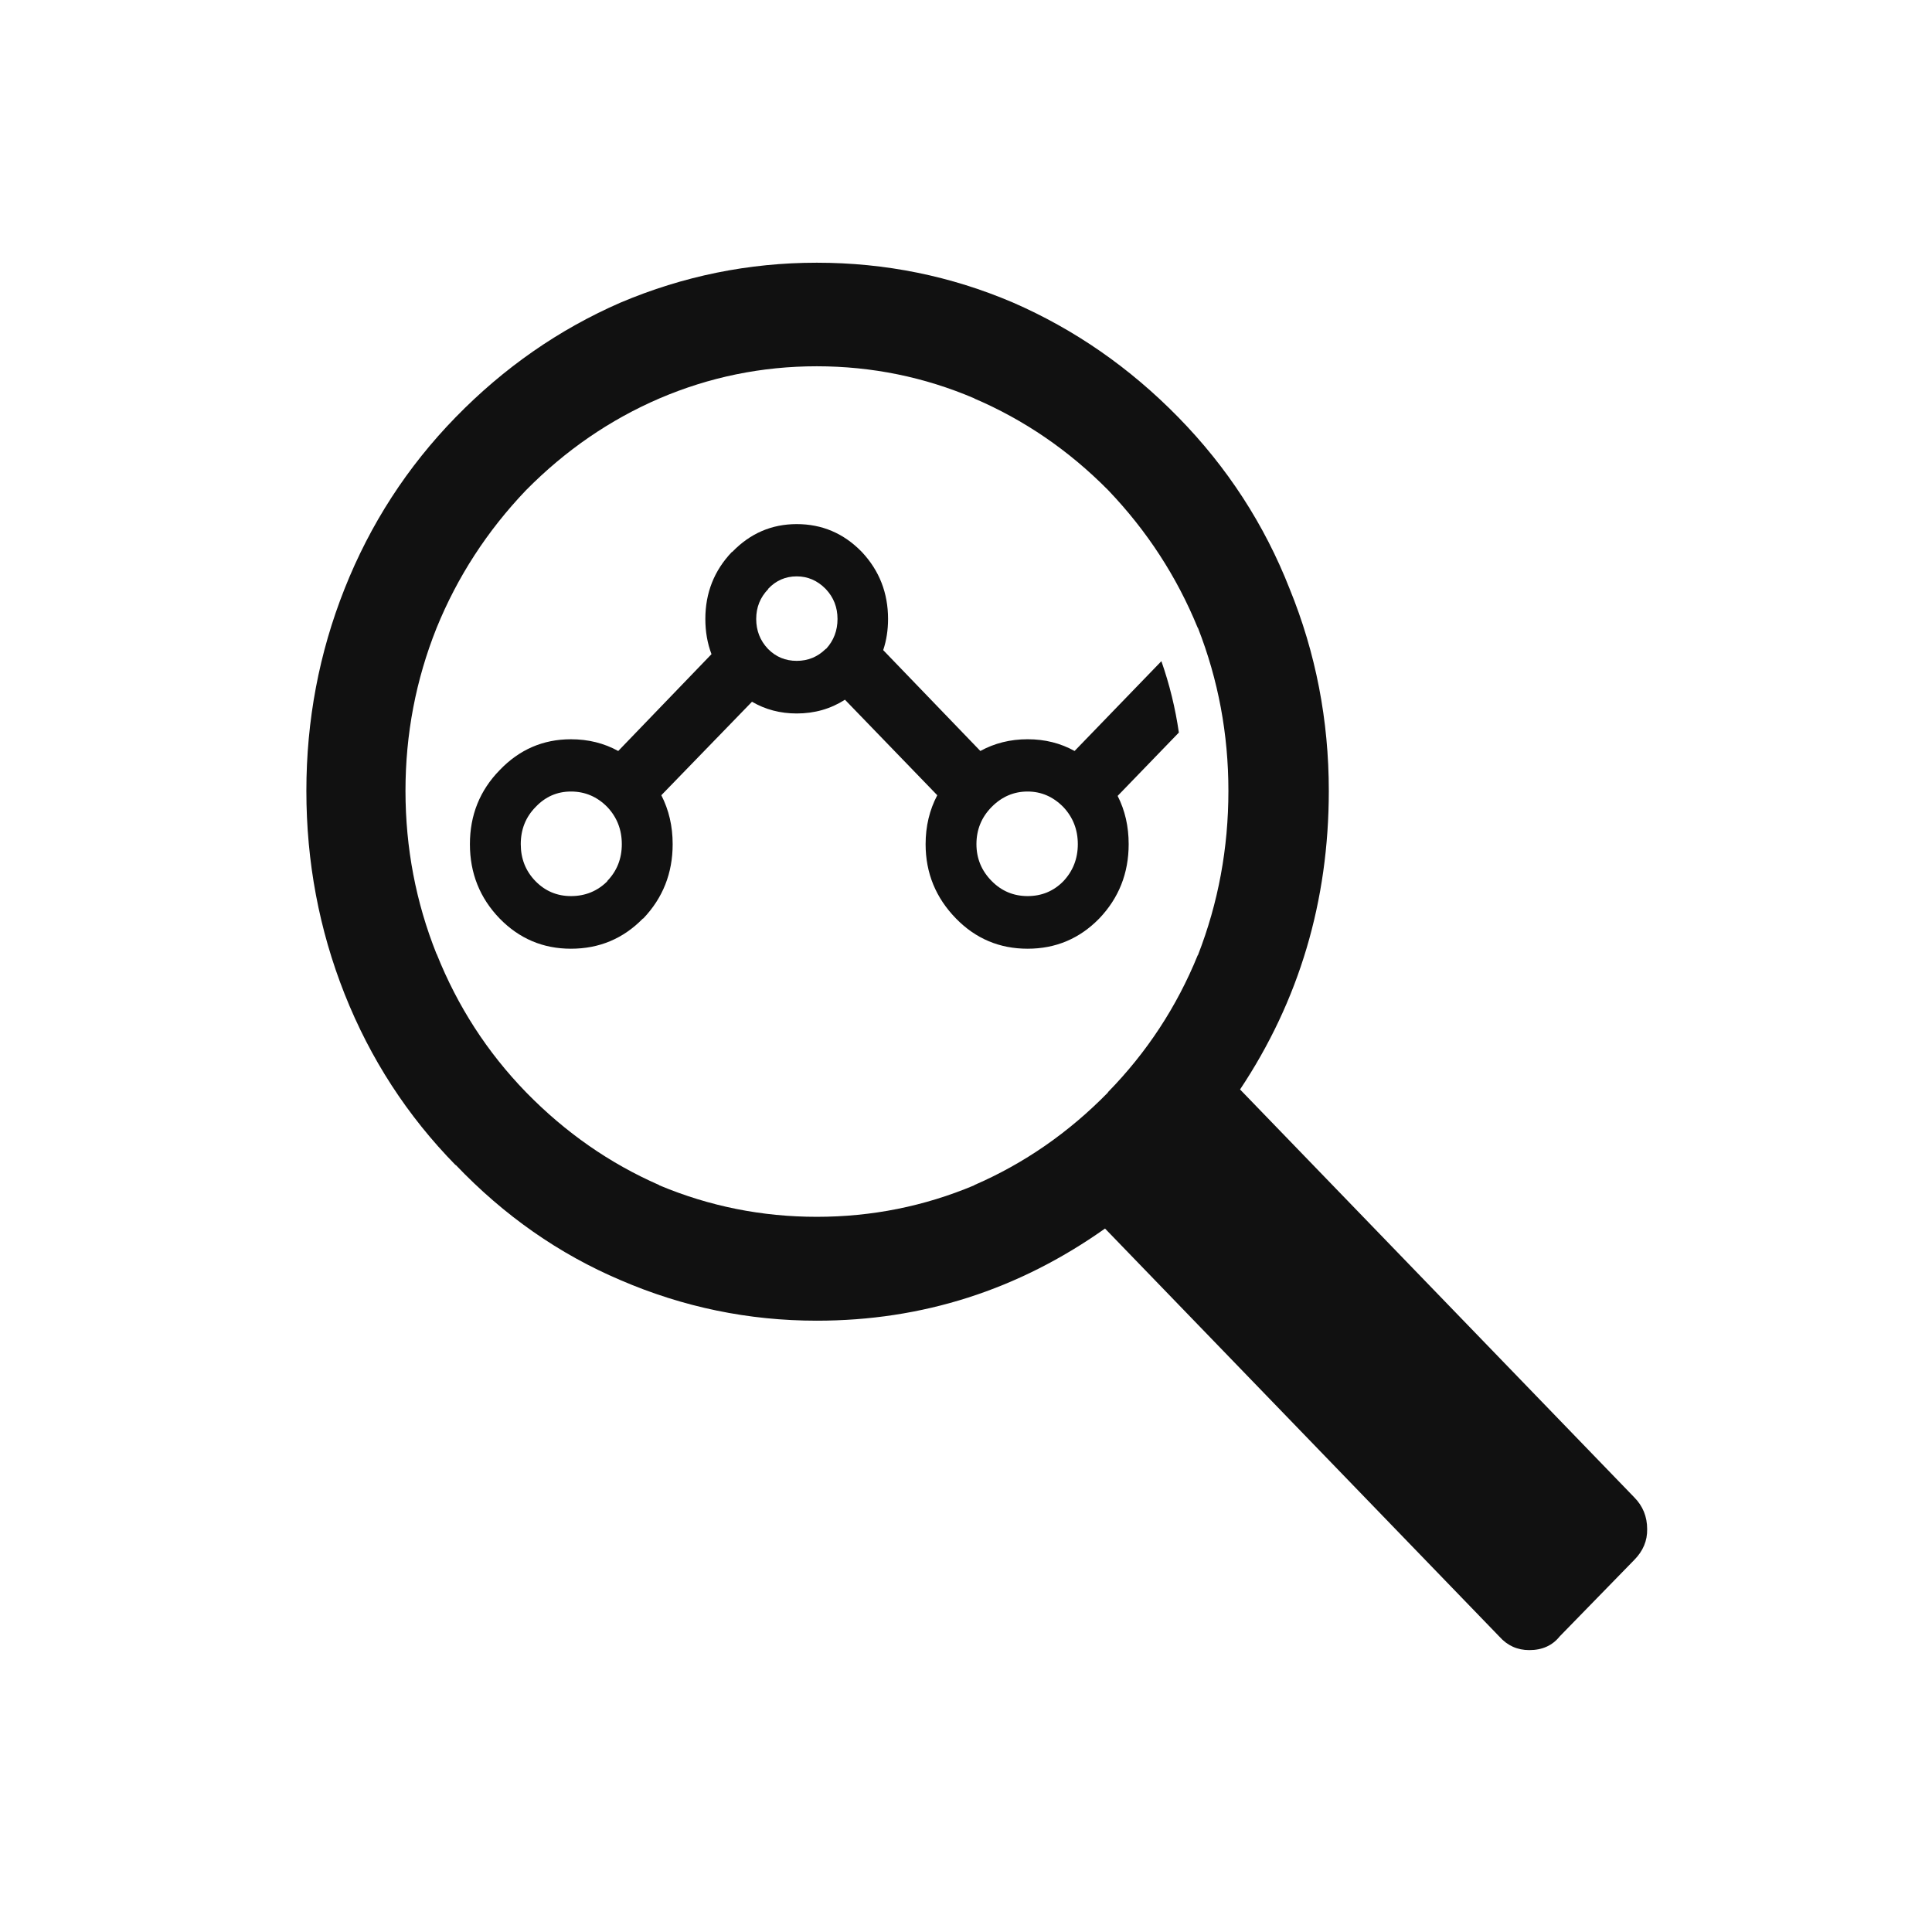
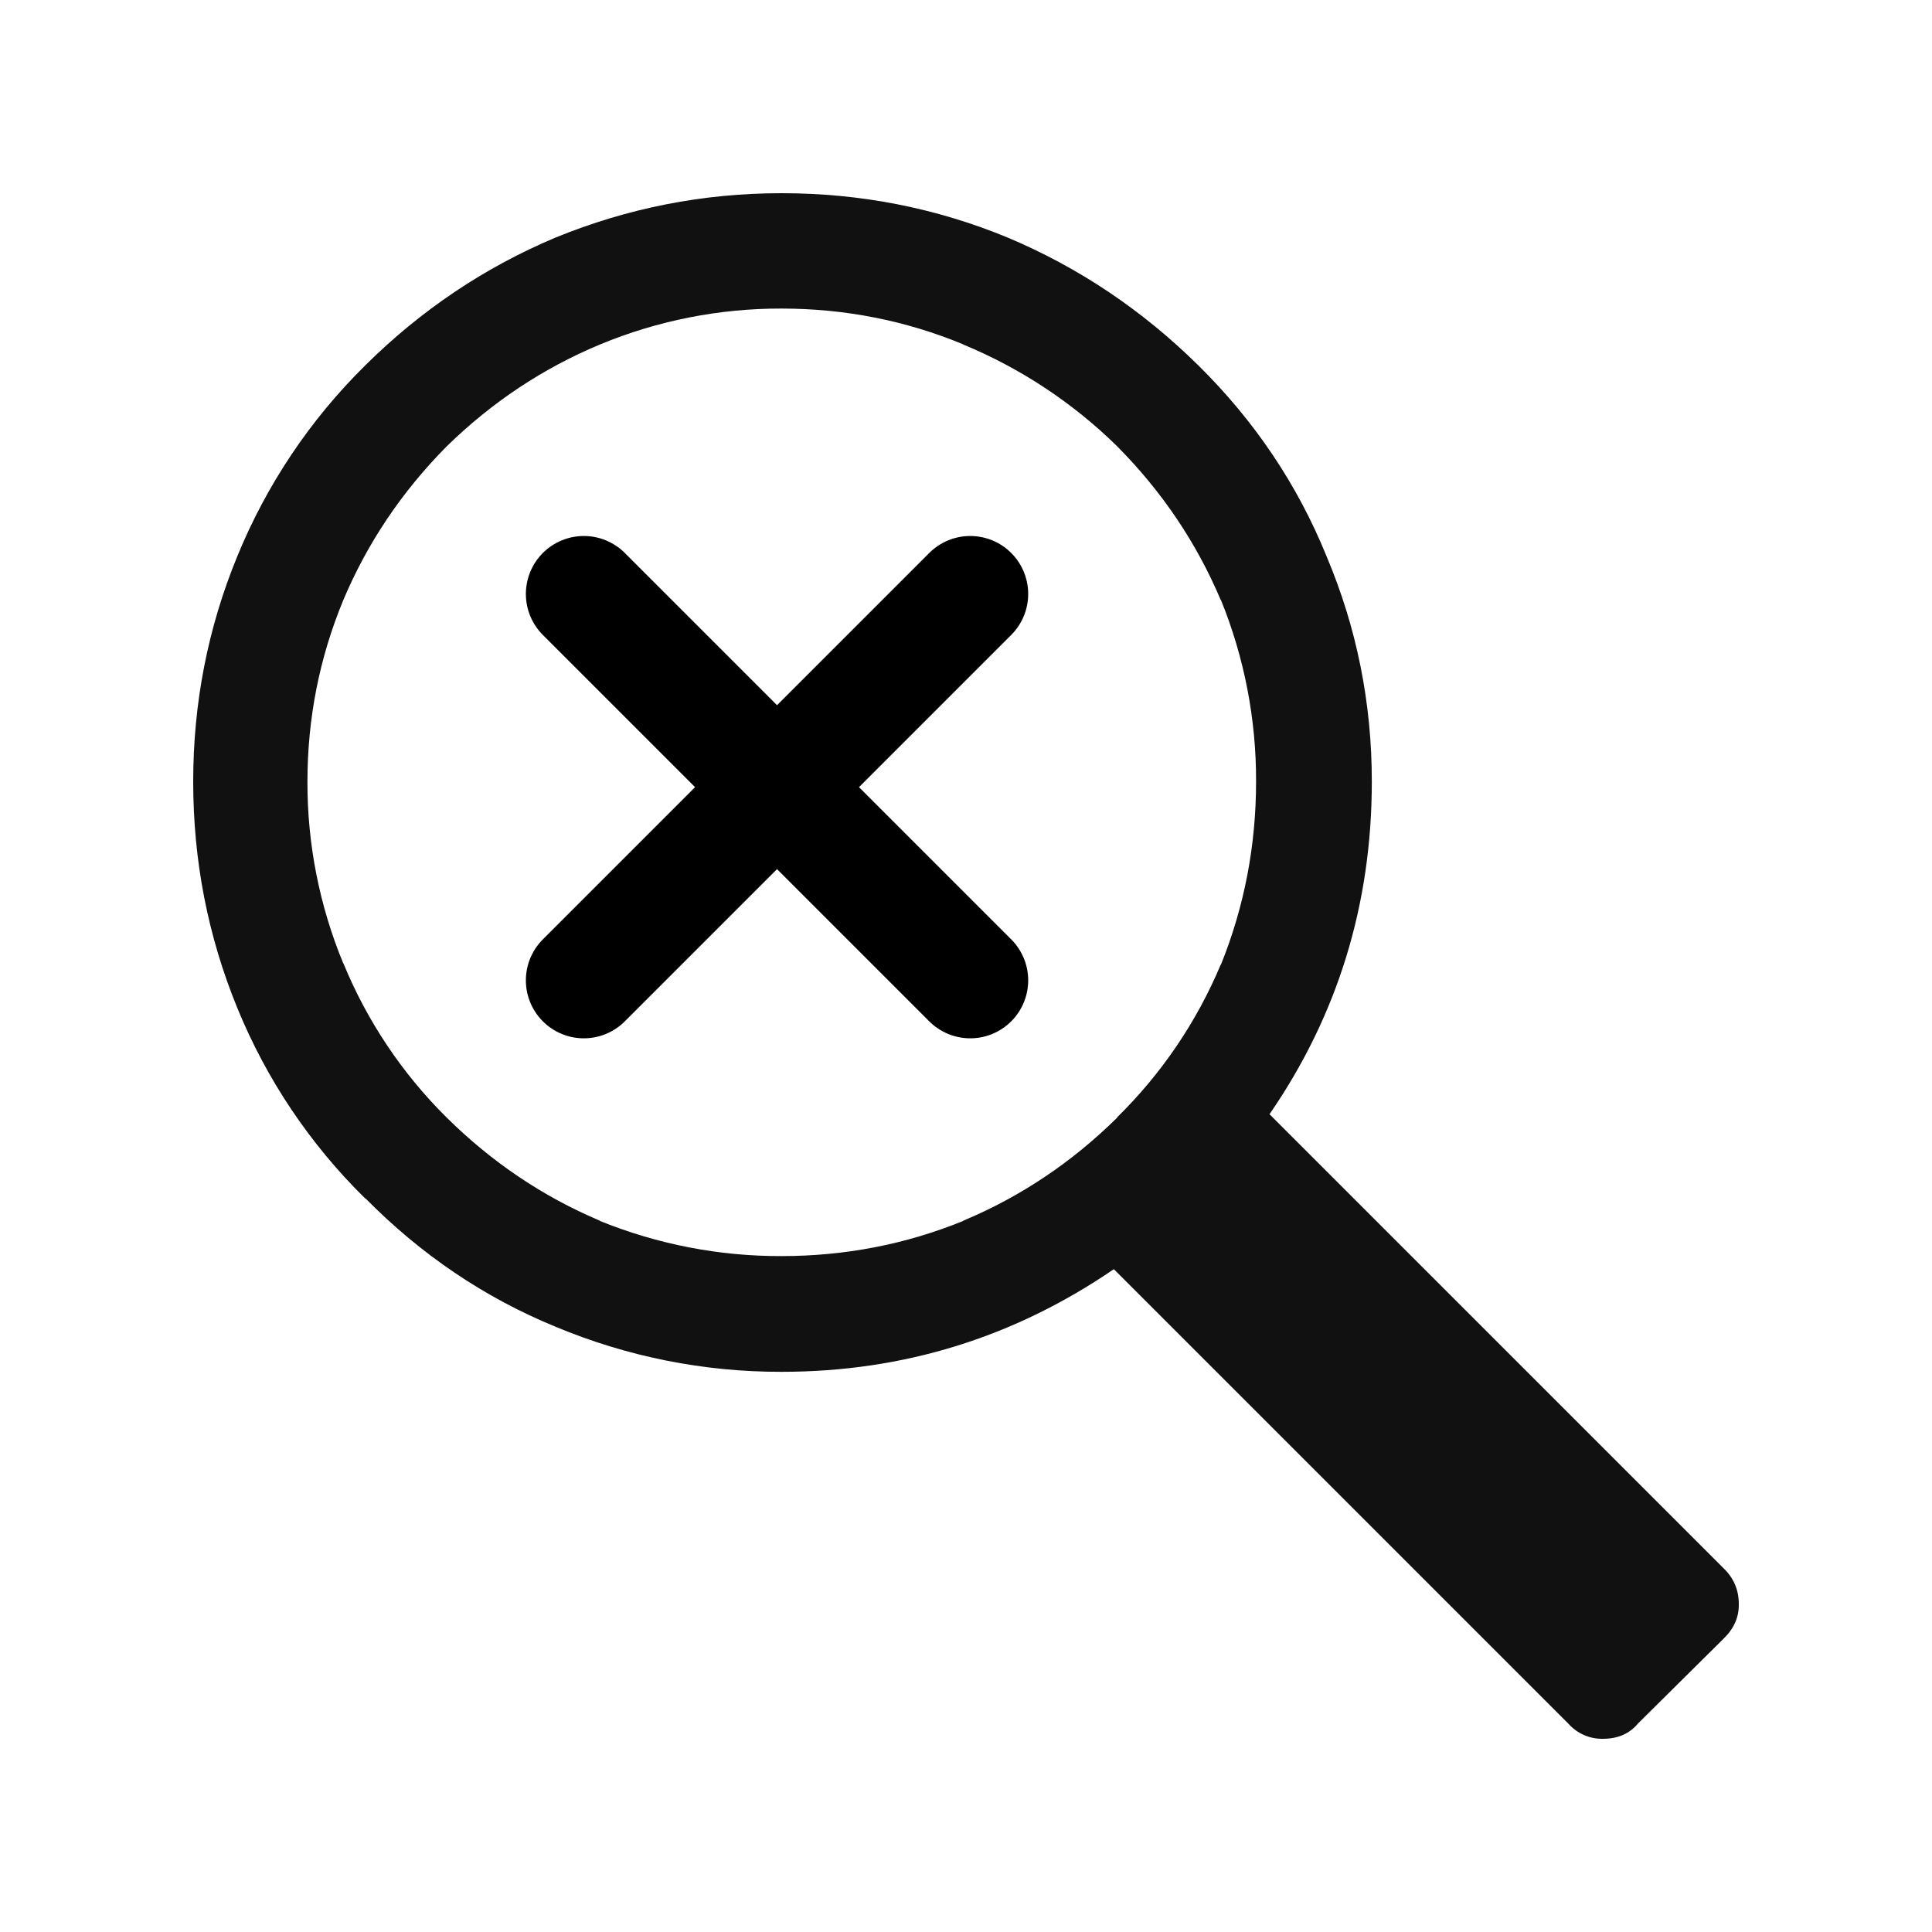
- <svg xmlns="http://www.w3.org/2000/svg" xmlns:ns1="https://boxy-svg.com" viewBox="0 0 100 100" preserveAspectRatio="xMidYMid meet" class="css-f87xc7" id="fgbabbef" width="100px" height="100px">
-   <defs id="SvgjsDefs1001" />
-   <g id="SvgjsG1007" featurekey="symbolFeature-0" transform="matrix(0.798278, 0, 0, 0.826027, 10.62903, 8.18762)" fill="#111" style="" ns1:origin="0.491967 0.506909">
-     <g transform="matrix( 1, 0, 0, 1, 0,0) ">
-       <g>
-         <g>
-           <path d="M92.646,87.838c0.574-0.561,0.854-1.204,0.84-1.932c0-0.785-0.279-1.449-0.84-1.996L67.09,58.355     c3.836-5.572,5.754-11.809,5.754-18.712c0-4.423-0.846-8.644-2.541-12.662c-1.637-4.033-4.045-7.616-7.223-10.752     c-3.15-3.107-6.721-5.5-10.71-7.181C48.338,7.383,44.097,6.55,39.645,6.55c-4.41,0-8.651,0.833-12.726,2.499     c-3.99,1.681-7.552,4.074-10.689,7.182c-3.135,3.108-5.537,6.692-7.203,10.751C7.376,31,6.55,35.221,6.55,39.645     c0,4.452,0.826,8.694,2.478,12.726c1.666,4.06,4.067,7.637,7.203,10.73V63.08c3.137,3.178,6.699,5.586,10.688,7.223     c4.06,1.693,8.302,2.541,12.726,2.541c6.832,0,13.062-1.924,18.689-5.774L83.91,92.646c0.52,0.561,1.162,0.84,1.934,0.84     c0.84,0,1.498-0.287,1.973-0.861L92.646,87.838 M58.523,20.788c0.006,0.008,0.013,0.015,0.021,0.021     c2.512,2.54,4.443,5.411,5.796,8.608l0.021,0.021c1.316,3.25,1.973,6.652,1.973,10.206c0,3.594-0.658,7.023-1.973,10.29     c-0.004,0.009-0.012,0.015-0.021,0.021c-1.355,3.219-3.294,6.075-5.816,8.569v0.021c-2.545,2.512-5.429,4.444-8.653,5.796     l-0.021,0.021c-3.236,1.314-6.638,1.973-10.206,1.973c-3.554,0-6.956-0.656-10.206-1.973l-0.021-0.021     c-3.198-1.353-6.068-3.285-8.608-5.796l-0.021-0.021c-2.511-2.499-4.443-5.391-5.796-8.674v0.021     c-1.342-3.246-2.014-6.654-2.016-10.227c0.001-3.557,0.673-6.959,2.016-10.205c1.352-3.21,3.283-6.086,5.796-8.63     c0.006-0.006,0.015-0.013,0.021-0.021c2.543-2.484,5.42-4.396,8.63-5.733c3.246-1.343,6.648-2.015,10.206-2.016     c3.572,0.002,6.981,0.674,10.227,2.016H49.85C53.085,16.393,55.976,18.303,58.523,20.788z" />
-         </g>
-       </g>
-     </g>
-     <g transform="matrix( 1, 0, 0, 1, 0,0) ">
-       <g>
-         <g>
-           <path d="M42.584,24.693c-0.014-0.015-0.028-0.028-0.042-0.042c-1.162-1.148-2.562-1.722-4.2-1.722     c-1.624,0-3.017,0.582-4.179,1.744h-0.021c-1.148,1.162-1.723,2.562-1.723,4.2c0,0.793,0.133,1.528,0.399,2.205l-6.047,6.068     c-0.919-0.489-1.94-0.735-3.066-0.735c-1.805,0-3.345,0.644-4.62,1.932c-1.288,1.274-1.931,2.82-1.931,4.641     c0,1.82,0.643,3.375,1.931,4.663c1.274,1.26,2.814,1.889,4.62,1.889c1.834,0,3.388-0.63,4.663-1.889h0.021     c1.274-1.288,1.911-2.843,1.911-4.663c0-1.122-0.245-2.144-0.735-3.066l5.879-5.858c0.866,0.49,1.832,0.735,2.898,0.735     c1.159,0,2.202-0.288,3.129-0.862l5.986,5.985c-0.504,0.926-0.756,1.948-0.756,3.066c0,1.807,0.657,3.36,1.973,4.662     c1.274,1.261,2.821,1.89,4.641,1.89s3.366-0.63,4.641-1.89c1.274-1.288,1.911-2.842,1.911-4.662c0-1.11-0.237-2.117-0.715-3.024     l3.97-3.969c-0.229-1.526-0.606-3.017-1.133-4.473l-5.629,5.627c-0.913-0.49-1.928-0.735-3.045-0.735     c-1.12,0-2.143,0.246-3.065,0.735l-6.299-6.32c0.21-0.604,0.315-1.256,0.315-1.953C44.265,27.248,43.705,25.855,42.584,24.693      M56.57,42.983c0,0.91-0.315,1.687-0.945,2.331c-0.63,0.616-1.4,0.924-2.311,0.924s-1.688-0.315-2.33-0.945     c-0.658-0.644-0.987-1.414-0.987-2.31c0-0.91,0.329-1.687,0.987-2.331c0.658-0.643,1.435-0.966,2.33-0.966     c0.883,0,1.652,0.322,2.311,0.966C56.255,41.296,56.57,42.074,56.57,42.983 M36.495,26.982c0.504-0.518,1.12-0.778,1.849-0.778     c0.714,0,1.336,0.259,1.868,0.778l0.021,0.021c0.504,0.518,0.756,1.141,0.756,1.869s-0.246,1.351-0.735,1.869     c-0.015,0-0.028,0.007-0.042,0.021c-0.518,0.49-1.141,0.736-1.869,0.736c-0.728,0-1.344-0.246-1.849-0.736l-0.021-0.021     c-0.504-0.518-0.756-1.141-0.756-1.869c0-0.728,0.259-1.351,0.777-1.869L36.495,26.982 M21.417,45.314l-0.021-0.021     c-0.63-0.63-0.945-1.4-0.945-2.31c0-0.924,0.321-1.7,0.966-2.331c0.63-0.643,1.393-0.966,2.289-0.966     c0.91,0,1.694,0.322,2.352,0.966c0.63,0.644,0.945,1.421,0.945,2.331c0,0.91-0.315,1.681-0.945,2.31v0.021     c-0.644,0.616-1.428,0.924-2.352,0.924C22.811,46.238,22.047,45.93,21.417,45.314z" />
-         </g>
-       </g>
-     </g>
-   </g>
+ <svg xmlns="http://www.w3.org/2000/svg" xmlns:ns1="https://boxy-svg.com" width="100" height="100">
+   <path d="M89.227 84.802c.528-.515.785-1.107.773-1.777 0-.722-.257-1.333-.773-1.837L65.71 57.672c3.53-5.127 5.295-10.867 5.295-17.22 0-4.07-.779-7.953-2.339-11.65-1.506-3.712-3.722-7.01-6.646-9.895-2.9-2.86-6.185-5.061-9.856-6.608C48.454 10.767 44.551 10 40.454 10c-4.058 0-7.96.767-11.71 2.3-3.672 1.547-6.95 3.749-9.836 6.609a29.658 29.658 0 0 0-6.629 9.893C10.76 32.499 10 36.384 10 40.455c0 4.097.76 8 2.28 11.71a29.431 29.431 0 0 0 6.629 9.874v-.019c2.886 2.925 6.164 5.14 9.835 6.647a30.124 30.124 0 0 0 11.71 2.338c6.287 0 12.02-1.77 17.198-5.313l23.536 23.535a2.325 2.325 0 0 0 1.78.773c.772 0 1.378-.264 1.815-.792l4.444-4.405m-31.4-61.7c.006.007.012.014.019.019 2.311 2.337 4.088 4.979 5.333 7.92l.02.02a24.779 24.779 0 0 1 1.815 9.392c0 3.307-.606 6.463-1.816 9.469a.052.052 0 0 1-.019.02 24.209 24.209 0 0 1-5.352 7.885v.019c-2.342 2.311-4.996 4.09-7.962 5.333l-.02.02c-2.978 1.209-6.108 1.815-9.392 1.815a24.778 24.778 0 0 1-9.391-1.815l-.02-.02c-2.942-1.245-5.583-3.022-7.92-5.333l-.02-.02a24.11 24.11 0 0 1-5.334-7.981v.019a24.427 24.427 0 0 1-1.855-9.411c.001-3.273.62-6.404 1.855-9.391 1.245-2.954 3.021-5.6 5.334-7.941.005-.006.014-.012.02-.02 2.34-2.286 4.987-4.045 7.94-5.275a24.352 24.352 0 0 1 9.392-1.856c3.287.002 6.424.62 9.411 1.856h-.02a25.027 25.027 0 0 1 7.981 5.275l.001.001Z" fill="#111" ns1:origin="0.491967 0.506909" />
+   <path stroke="#000" stroke-linecap="round" stroke-linejoin="round" style="stroke-width:6px" d="m50.219 30.743-20 20M50.219 50.743l-20-20" />
</svg>
